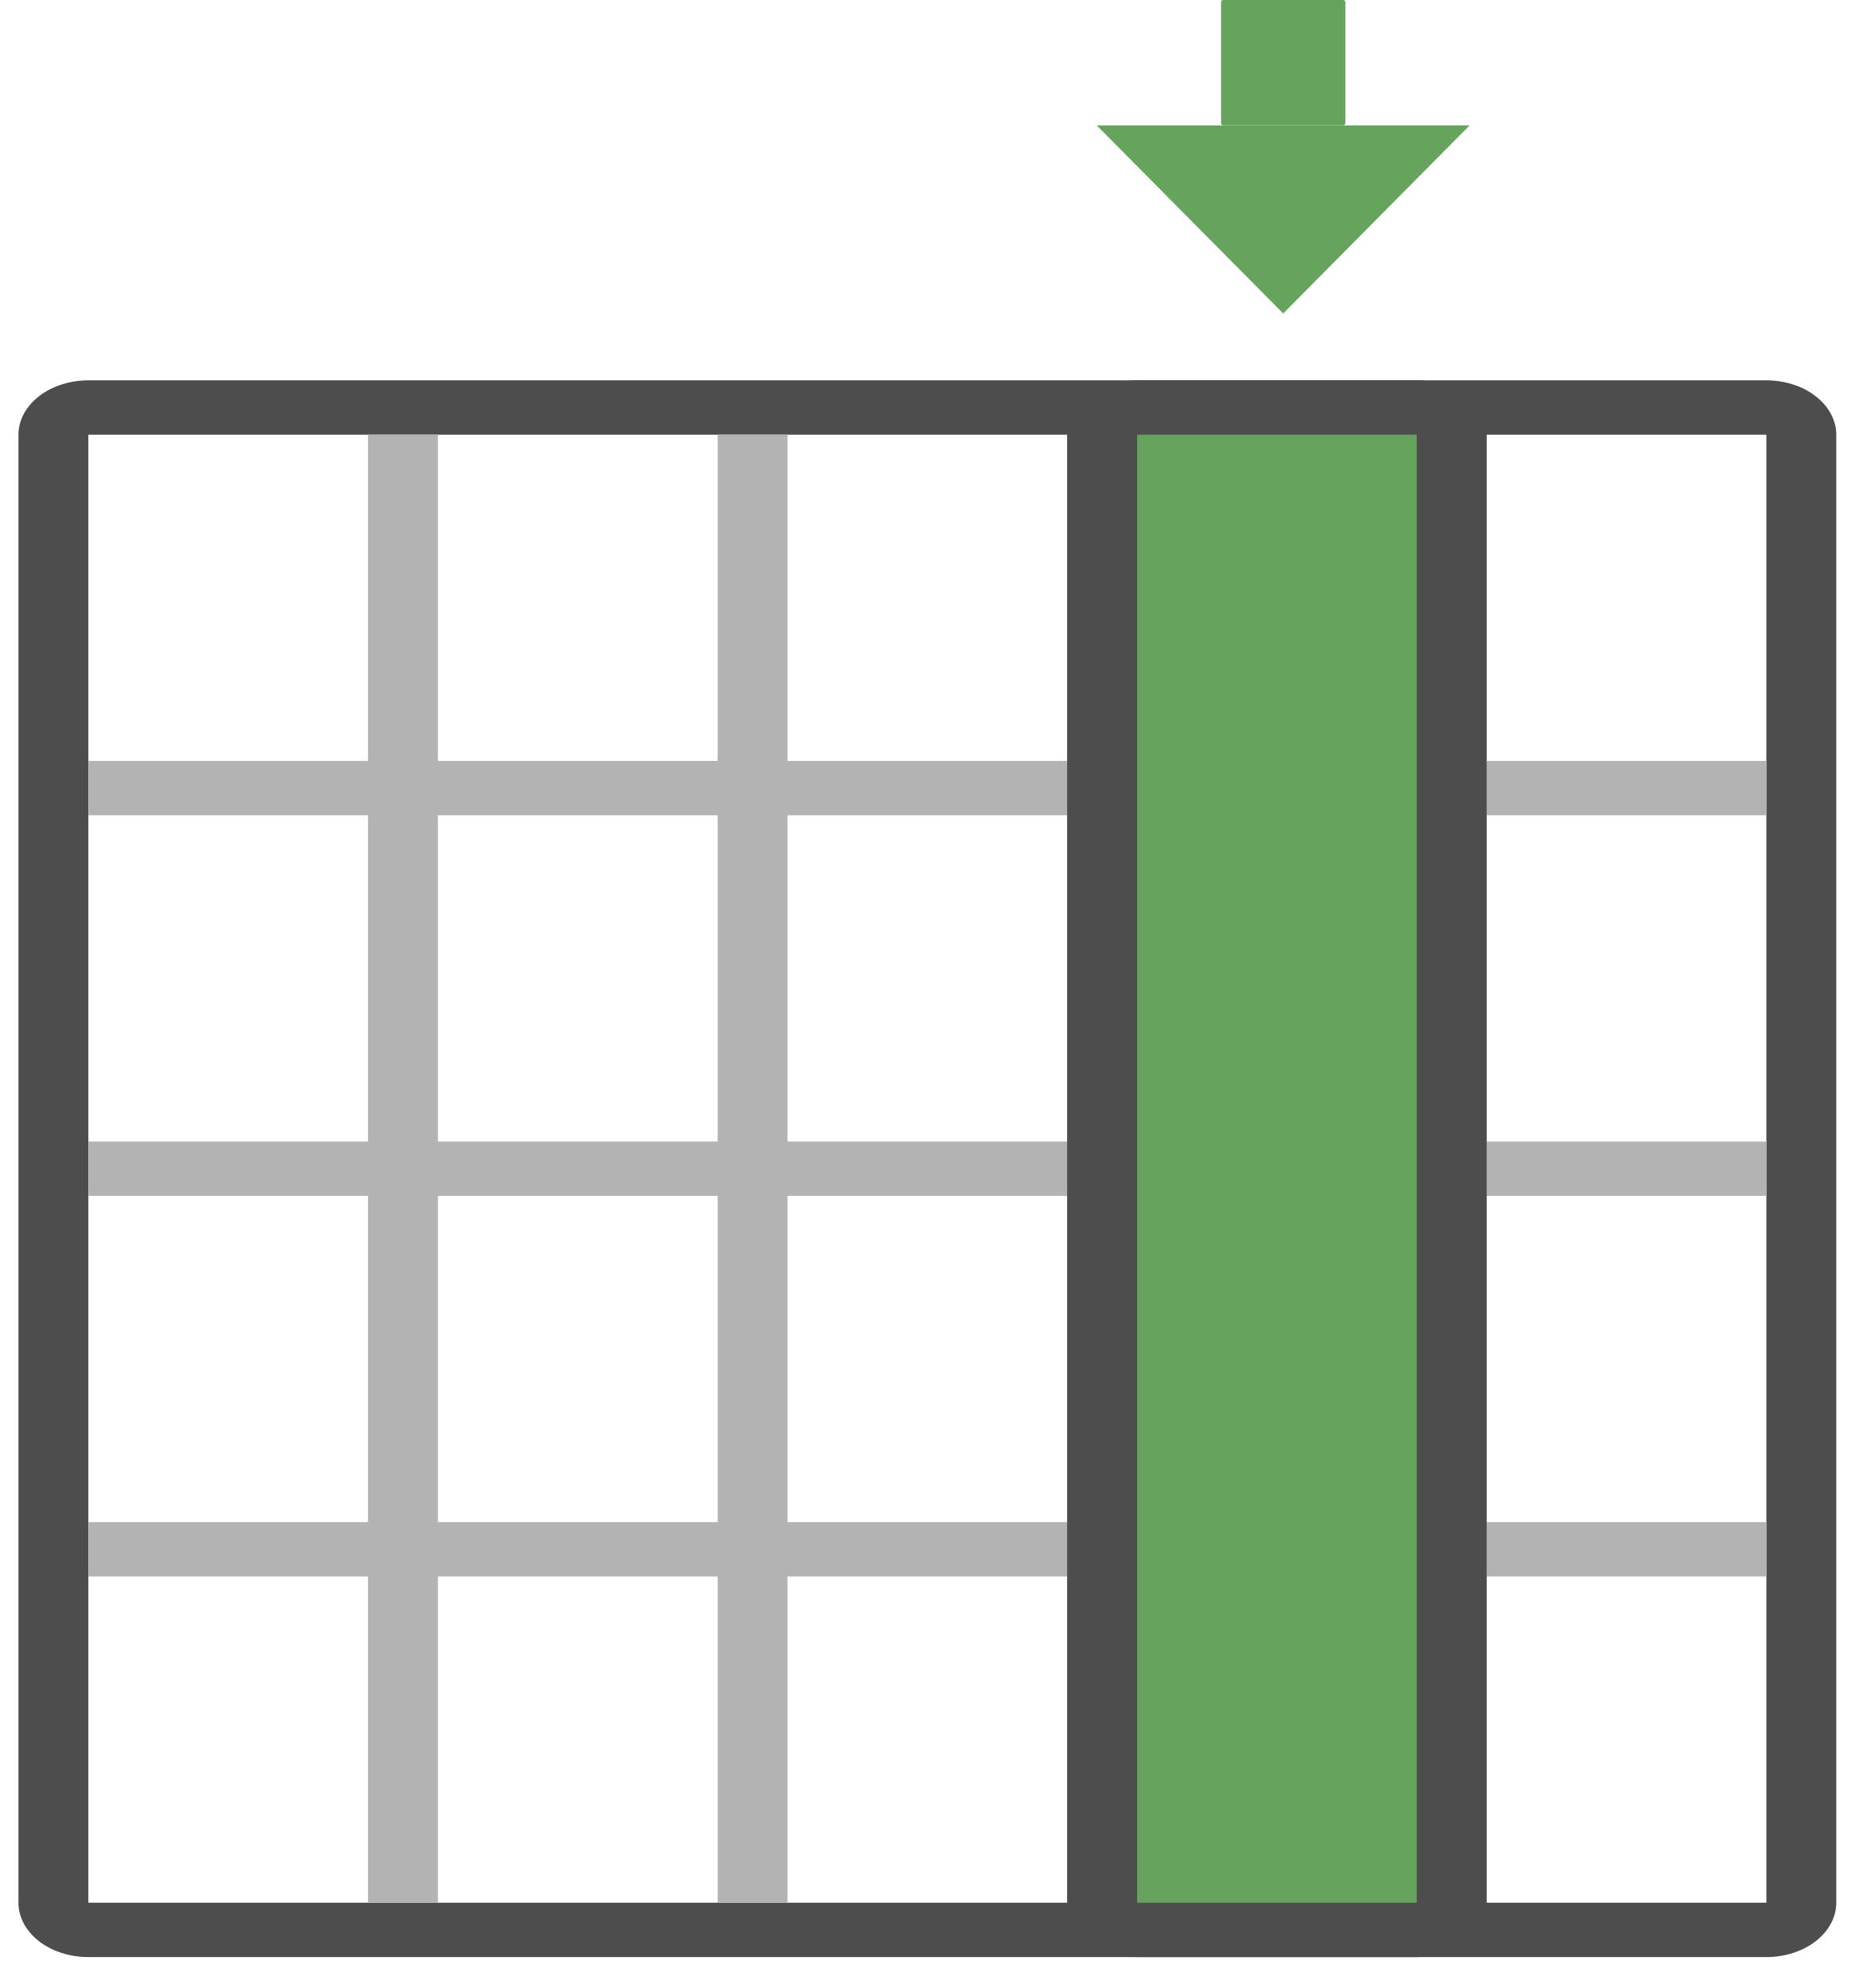
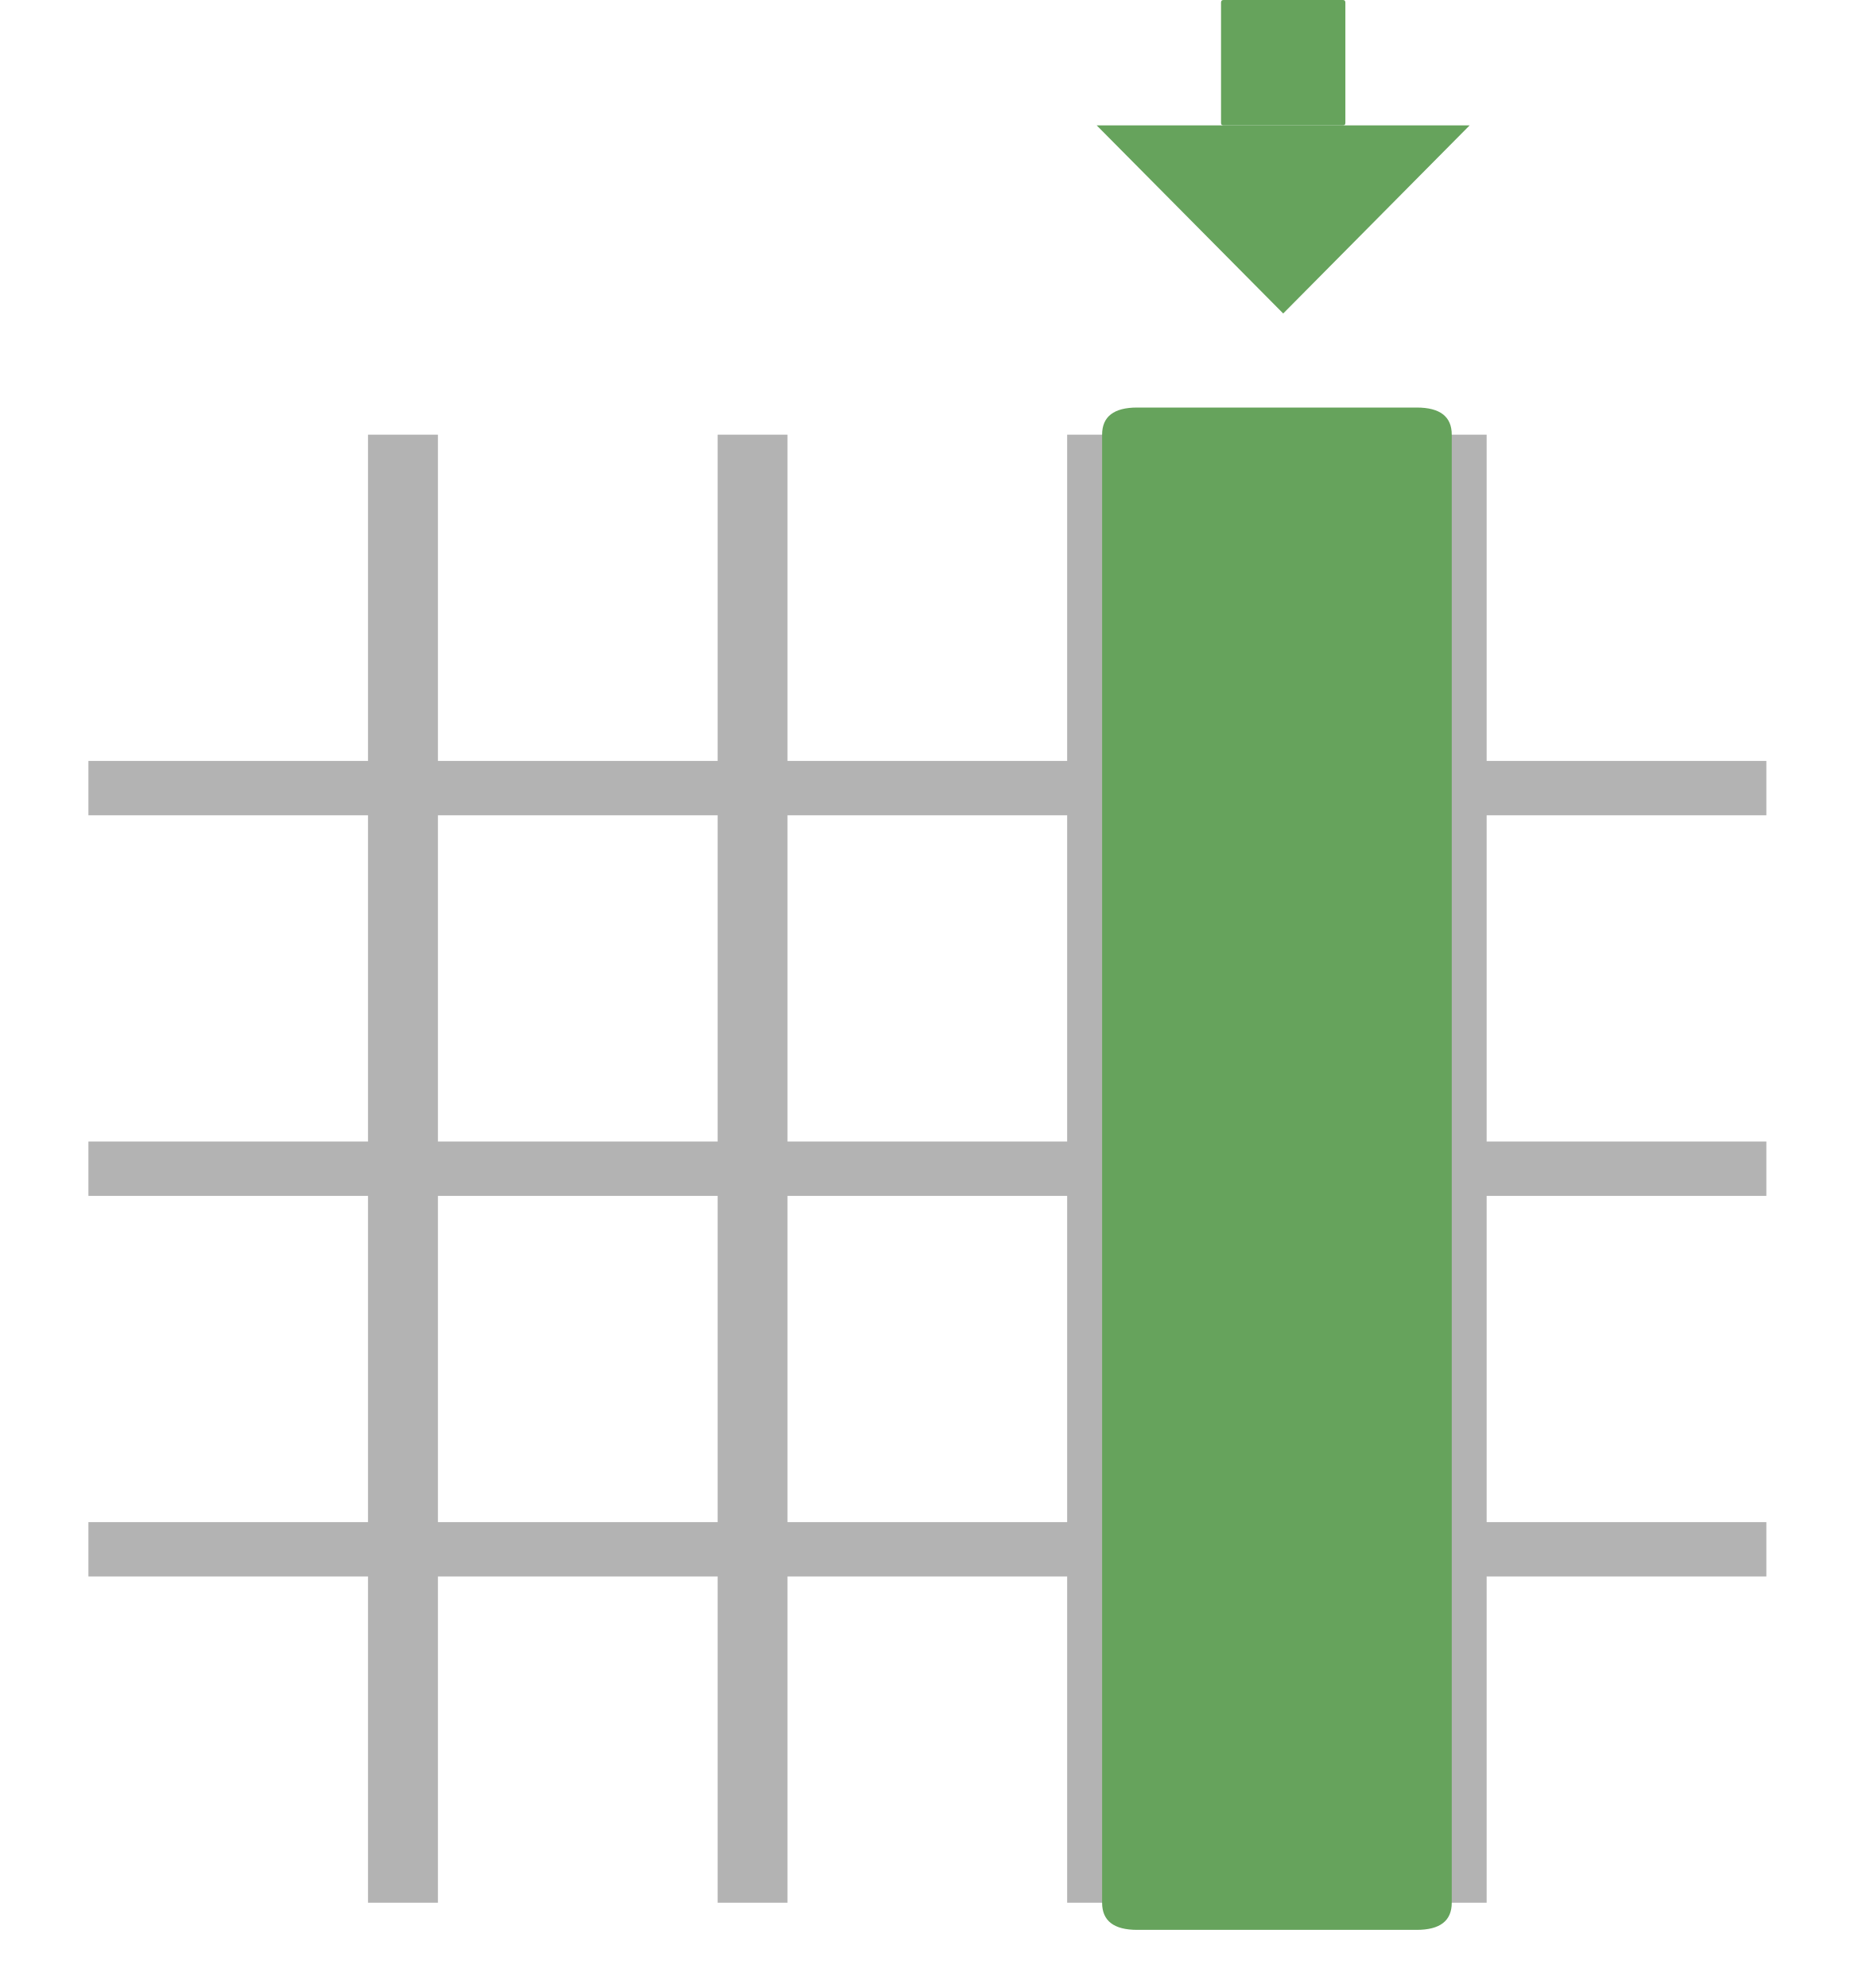
<svg xmlns="http://www.w3.org/2000/svg" width="27" height="29" viewBox="0 0 27 29" fill="none">
-   <path d="M25.77 27.756L1.289 27.756L1.289 6.341L25.77 6.341L25.77 27.756ZM26.79 27.756L26.79 6.341C26.79 6.237 26.763 6.134 26.712 6.038C26.661 5.942 26.585 5.854 26.491 5.781C26.396 5.707 26.284 5.648 26.16 5.609C26.036 5.569 25.903 5.548 25.77 5.548L1.289 5.548C1.156 5.548 1.023 5.569 0.899 5.609C0.775 5.648 0.663 5.707 0.568 5.781C0.474 5.854 0.398 5.942 0.347 6.038C0.296 6.134 0.269 6.237 0.269 6.341L0.269 27.756C0.269 27.966 0.377 28.168 0.568 28.317C0.76 28.465 1.019 28.549 1.289 28.549L25.77 28.549C26.04 28.549 26.299 28.465 26.491 28.317C26.682 28.168 26.79 27.966 26.79 27.756Z" fill="#4D4D4D" />
+   <path d="M25.77 27.756L1.289 27.756L1.289 6.341L25.77 6.341L25.77 27.756ZM26.79 27.756L26.79 6.341C26.79 6.237 26.763 6.134 26.712 6.038C26.661 5.942 26.585 5.854 26.491 5.781C26.396 5.707 26.284 5.648 26.16 5.609C26.036 5.569 25.903 5.548 25.77 5.548L1.289 5.548C1.156 5.548 1.023 5.569 0.899 5.609C0.775 5.648 0.663 5.707 0.568 5.781C0.474 5.854 0.398 5.942 0.347 6.038C0.296 6.134 0.269 6.237 0.269 6.341L0.269 27.756C0.269 27.966 0.377 28.168 0.568 28.317C0.76 28.465 1.019 28.549 1.289 28.549L25.77 28.549C26.04 28.549 26.299 28.465 26.491 28.317C26.682 28.168 26.79 27.966 26.79 27.756Z" />
  <path d="M16.59 6.341L16.59 27.756L15.569 27.756L15.569 6.341L16.59 6.341ZM11.489 6.341L11.489 27.756L10.47 27.756L10.47 6.341L11.489 6.341ZM6.389 6.341L6.389 27.756L5.369 27.756L5.369 6.341L6.389 6.341ZM21.689 6.341L21.689 27.756L20.669 27.756L20.669 6.341L21.689 6.341Z" fill="#B3B3B3" />
  <path d="M25.77 11.893L1.29 11.893L1.29 11.1L25.77 11.1L25.77 11.893ZM25.77 17.445L1.29 17.445L1.29 16.652L25.77 16.652L25.77 17.445ZM25.77 22.997L1.29 22.997L1.29 22.204L25.77 22.204L25.77 22.997Z" fill="#B3B3B3" />
  <path d="M21.18 6.341L21.18 27.756C21.18 28.02 21.009 28.152 20.669 28.152L16.59 28.152C16.25 28.152 16.079 28.02 16.079 27.756L16.079 6.341C16.079 6.077 16.25 5.945 16.59 5.945L20.669 5.945C21.009 5.945 21.18 6.077 21.18 6.341Z" fill="#66A35C" />
-   <path d="M20.669 27.756L16.59 27.756L16.59 6.341L20.669 6.341L20.669 27.756ZM21.689 27.756L21.689 6.341C21.689 6.237 21.663 6.134 21.612 6.038C21.561 5.942 21.485 5.854 21.391 5.781C21.296 5.707 21.184 5.648 21.06 5.609C20.936 5.569 20.803 5.548 20.669 5.548L16.59 5.548C16.456 5.548 16.323 5.569 16.199 5.609C16.075 5.648 15.963 5.707 15.868 5.781C15.774 5.854 15.698 5.942 15.647 6.038C15.596 6.134 15.569 6.237 15.569 6.341L15.569 27.756C15.569 27.966 15.677 28.168 15.868 28.317C16.059 28.465 16.319 28.549 16.59 28.549L20.669 28.549C20.94 28.549 21.199 28.465 21.391 28.317C21.582 28.168 21.689 27.966 21.689 27.756Z" fill="#4D4D4D" />
+   <path d="M20.669 27.756L16.59 27.756L16.59 6.341L20.669 6.341L20.669 27.756ZM21.689 27.756L21.689 6.341C21.689 6.237 21.663 6.134 21.612 6.038C21.561 5.942 21.485 5.854 21.391 5.781C21.296 5.707 21.184 5.648 21.06 5.609C20.936 5.569 20.803 5.548 20.669 5.548L16.59 5.548C16.456 5.548 16.323 5.569 16.199 5.609C16.075 5.648 15.963 5.707 15.868 5.781C15.774 5.854 15.698 5.942 15.647 6.038C15.596 6.134 15.569 6.237 15.569 6.341L15.569 27.756C15.569 27.966 15.677 28.168 15.868 28.317C16.059 28.465 16.319 28.549 16.59 28.549L20.669 28.549C20.94 28.549 21.199 28.465 21.391 28.317C21.582 28.168 21.689 27.966 21.689 27.756Z" />
  <path d="M18.721 4.573L21.441 1.829L16 1.829L18.721 4.573Z" fill="#66A35C" />
  <path d="M19.591 1.829L17.85 1.829C17.826 1.829 17.814 1.817 17.814 1.793L17.814 0.037C17.814 0.012 17.826 -7.87536e-08 17.85 -7.76965e-08L19.591 -1.58564e-09C19.616 -5.28541e-10 19.628 0.012 19.628 0.037L19.628 1.793C19.628 1.817 19.616 1.829 19.591 1.829Z" fill="#66A35C" />
</svg>
